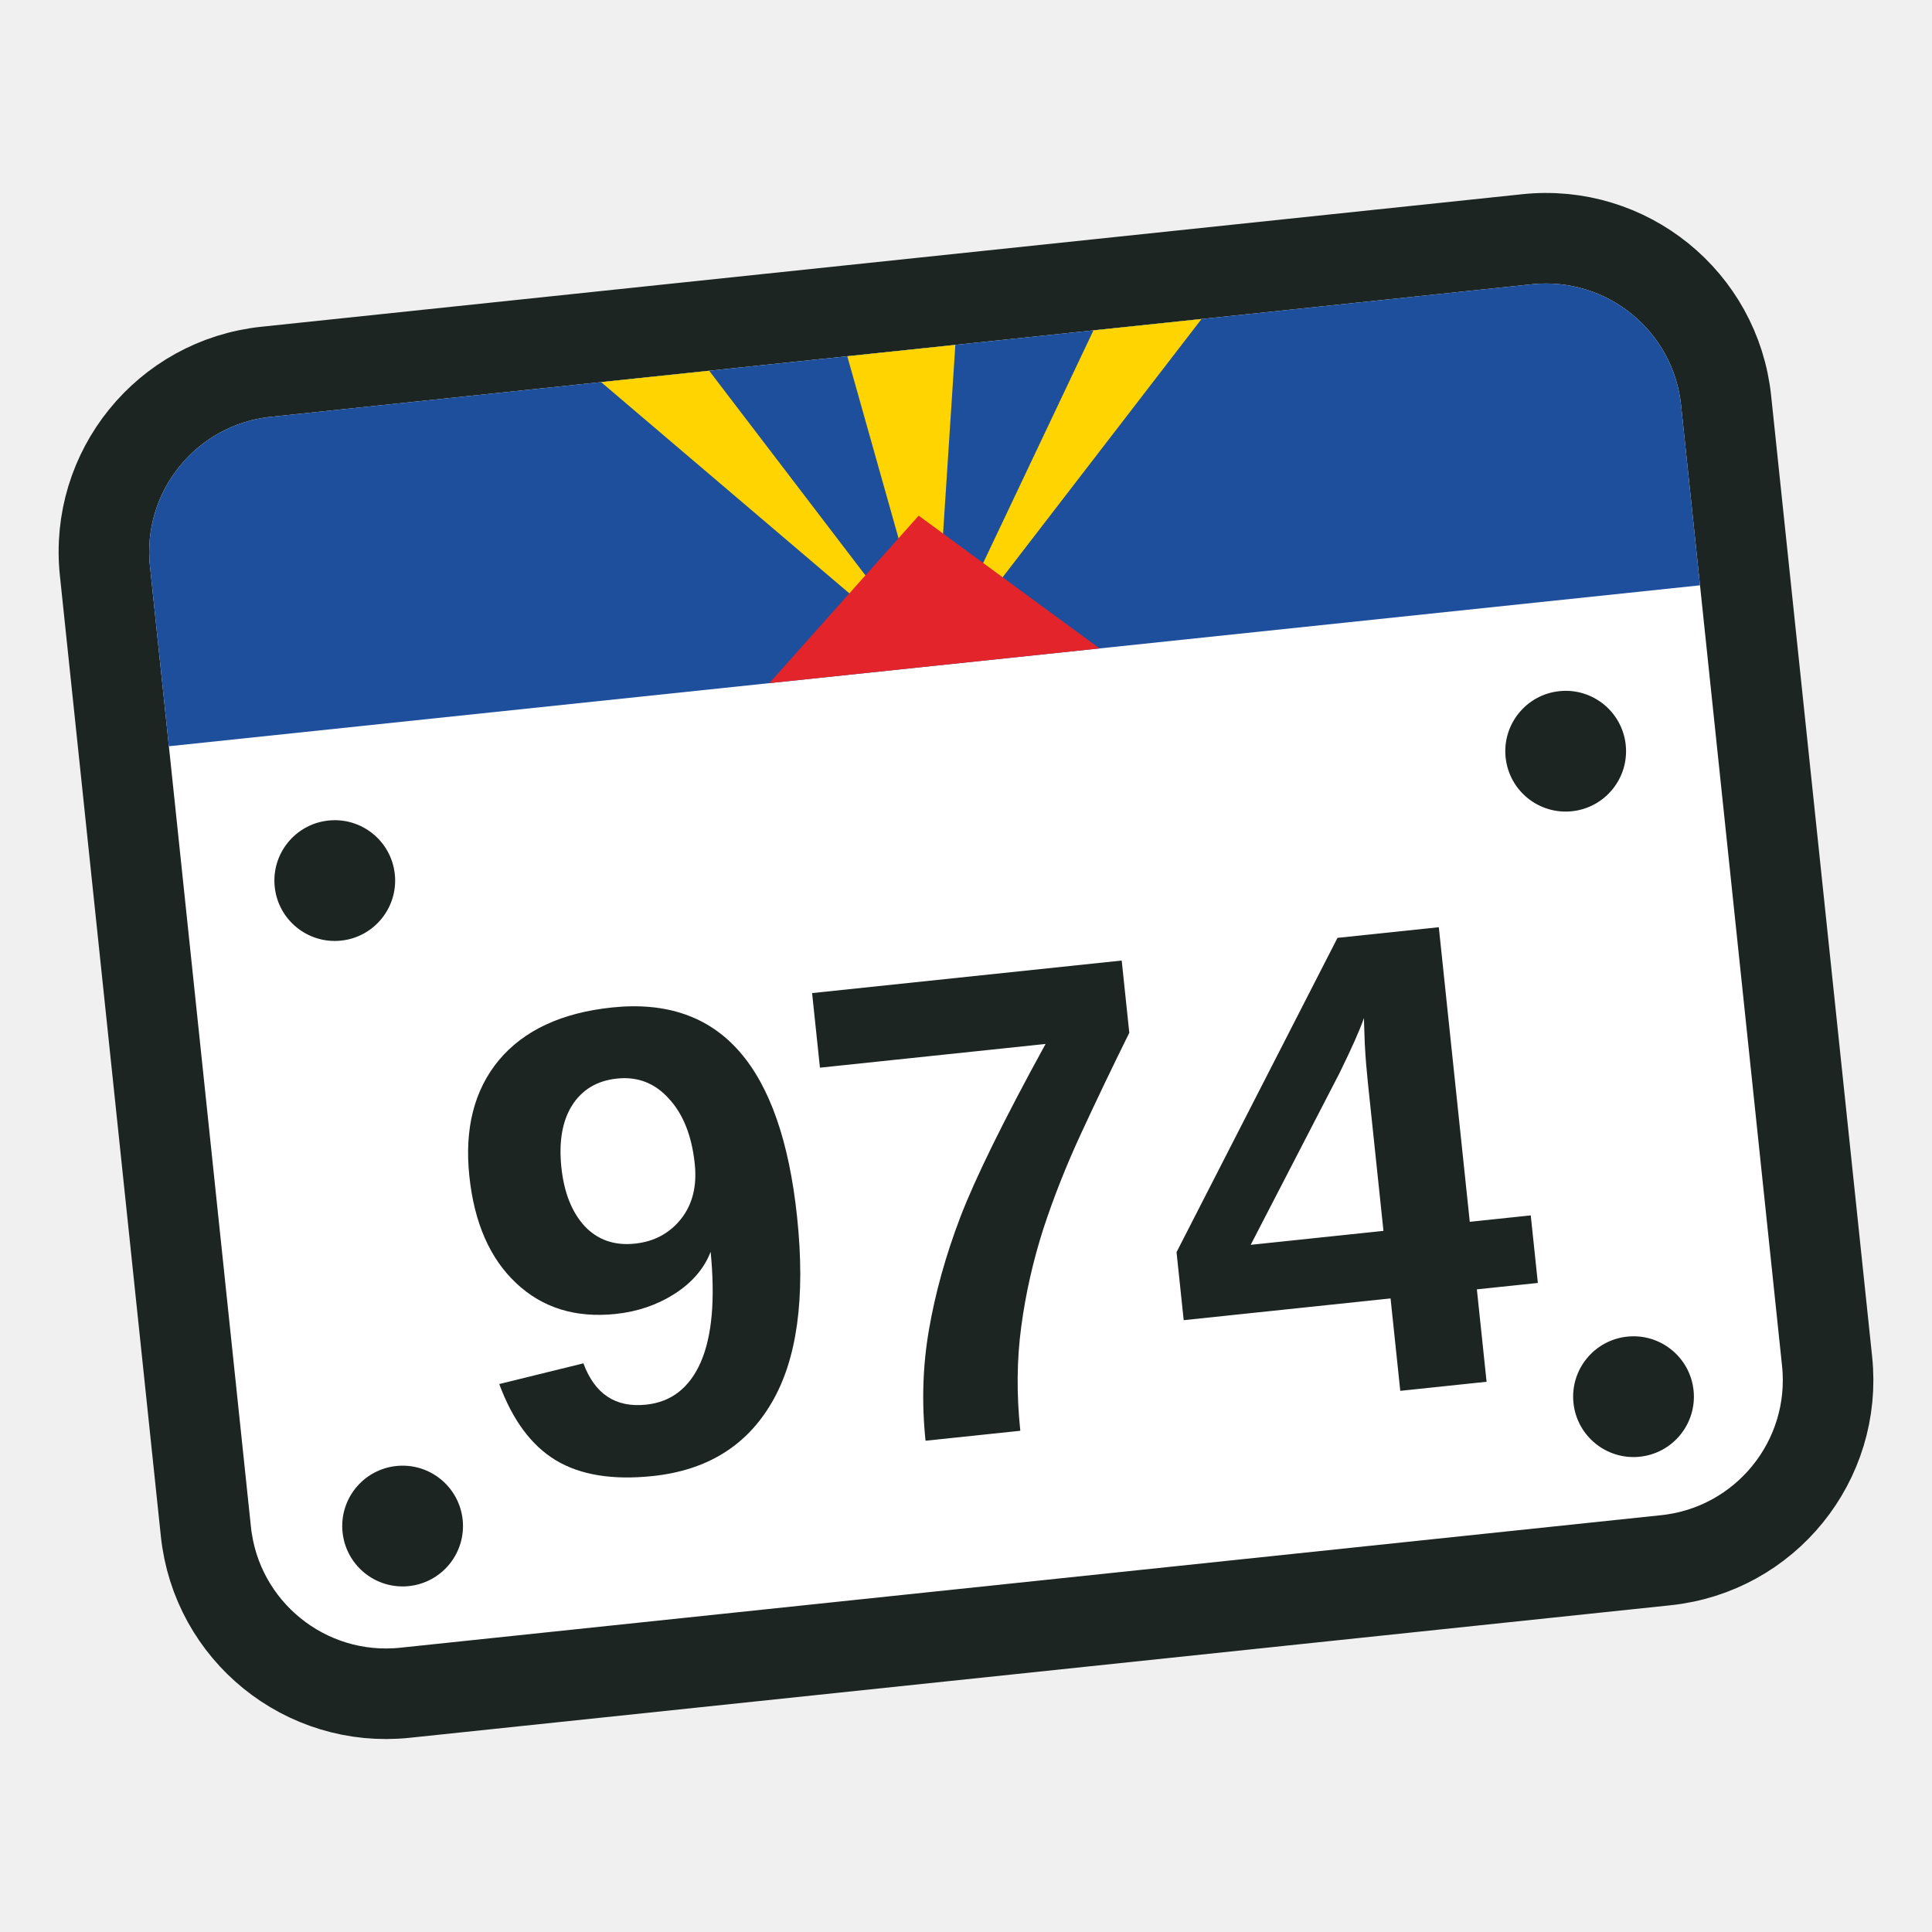
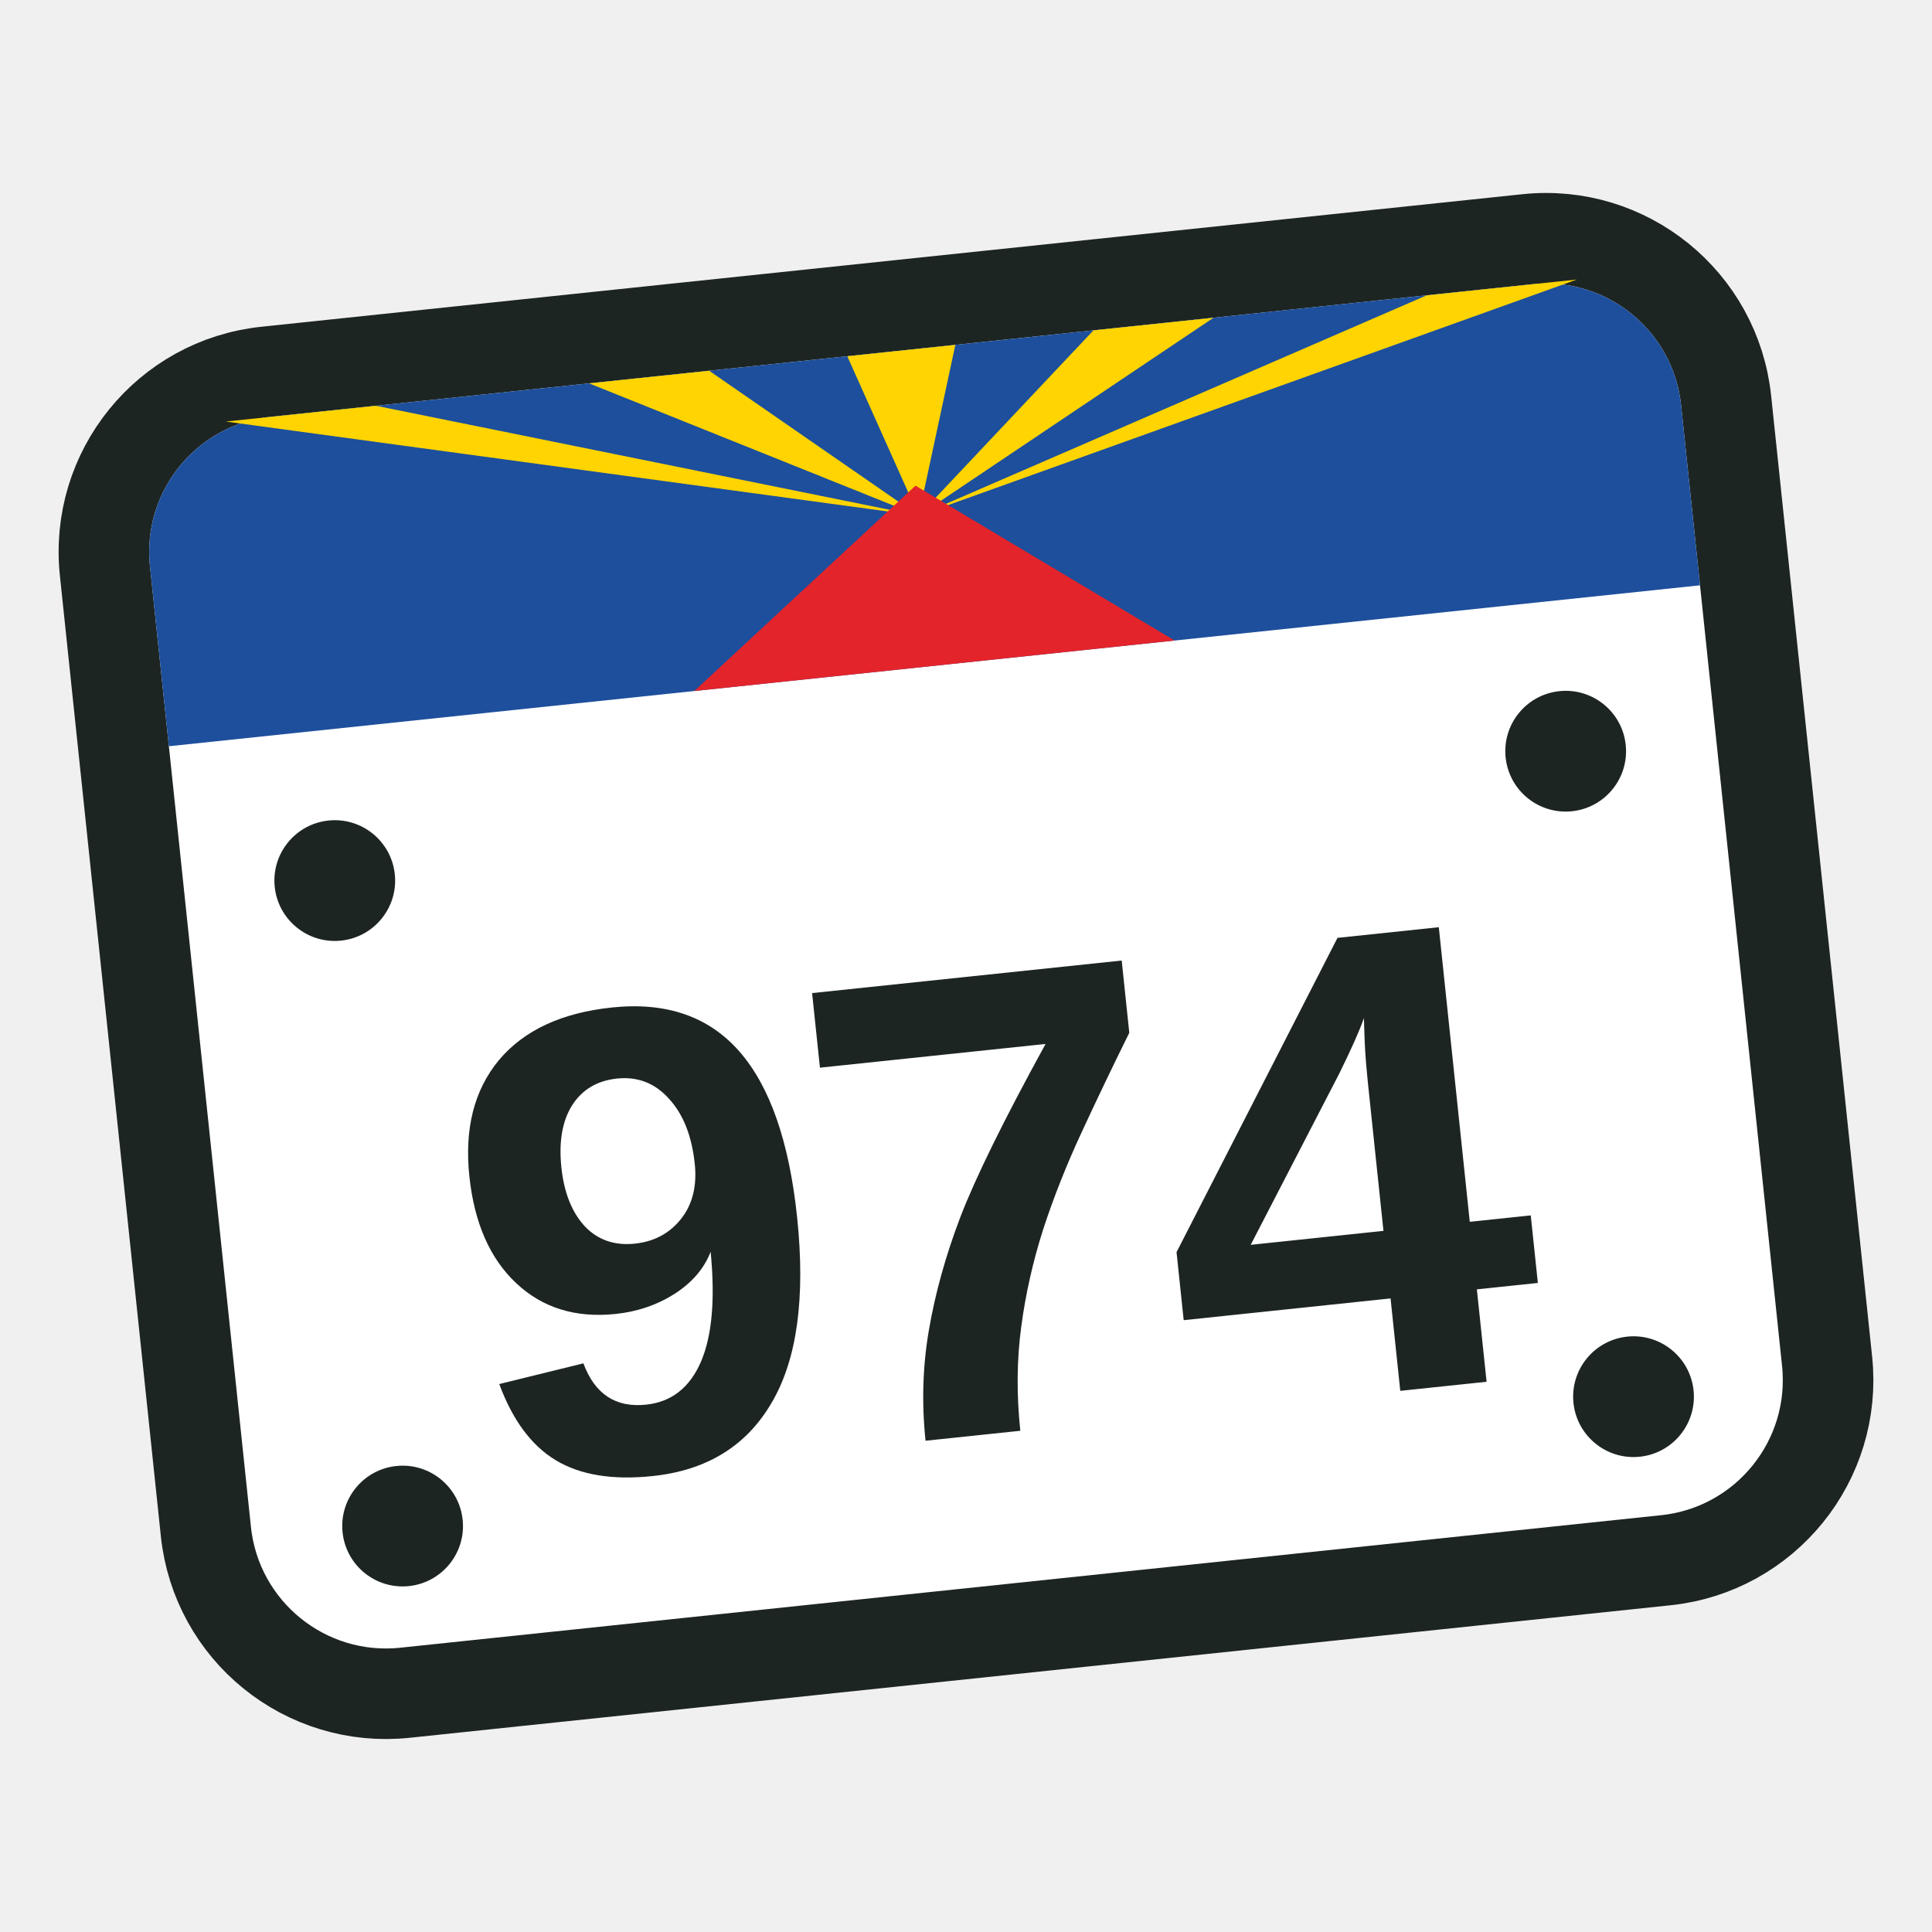
<svg xmlns="http://www.w3.org/2000/svg" viewBox="0 0 64 64">
  <g transform="rotate(-6 32 32)">
    <rect x="5" y="10" width="54" height="44" rx="6" fill="#fff" stroke="#1d2523" stroke-width="3" />
    <path d="M6.5 22V16a4.5 4.5 0 0 1 4.5-4.5h42a4.5 4.5 0 0 1 4.5 4.5v6z" fill="#1d4f9c" />
    <g fill="#ffd400">
-       <path d="M32 22 22 11.5h3.6zM32 22 30.2 11.5h3.6zM32 22 38.4 11.5H42z" />
+       <path d="M32 17 9.5 11.5h5zM32 17 21.6 11.5h4zM32 17 30.2 11.5h3.6zM32 17 38.4 11.5h4zM32 17 49.5 11.5h5z" />
    </g>
-     <path d="M26.5 22h11L32 17z" fill="#e3242b" />
+     <path d="M24 22h16L32 16z" fill="#e3242b" />
    <circle cx="11.5" cy="27" r="2" fill="#1d2523" />
    <circle cx="52.5" cy="27" r="2" fill="#1d2523" />
    <circle cx="11.5" cy="48.5" r="2" fill="#1d2523" />
    <circle cx="52.5" cy="48.5" r="2" fill="#1d2523" />
    <text x="32" y="47.5" text-anchor="middle" font-family="Arial Narrow,Arial,sans-serif" font-weight="800" font-size="22" fill="#1d2523" letter-spacing="-.5">974</text>
  </g>
</svg>
